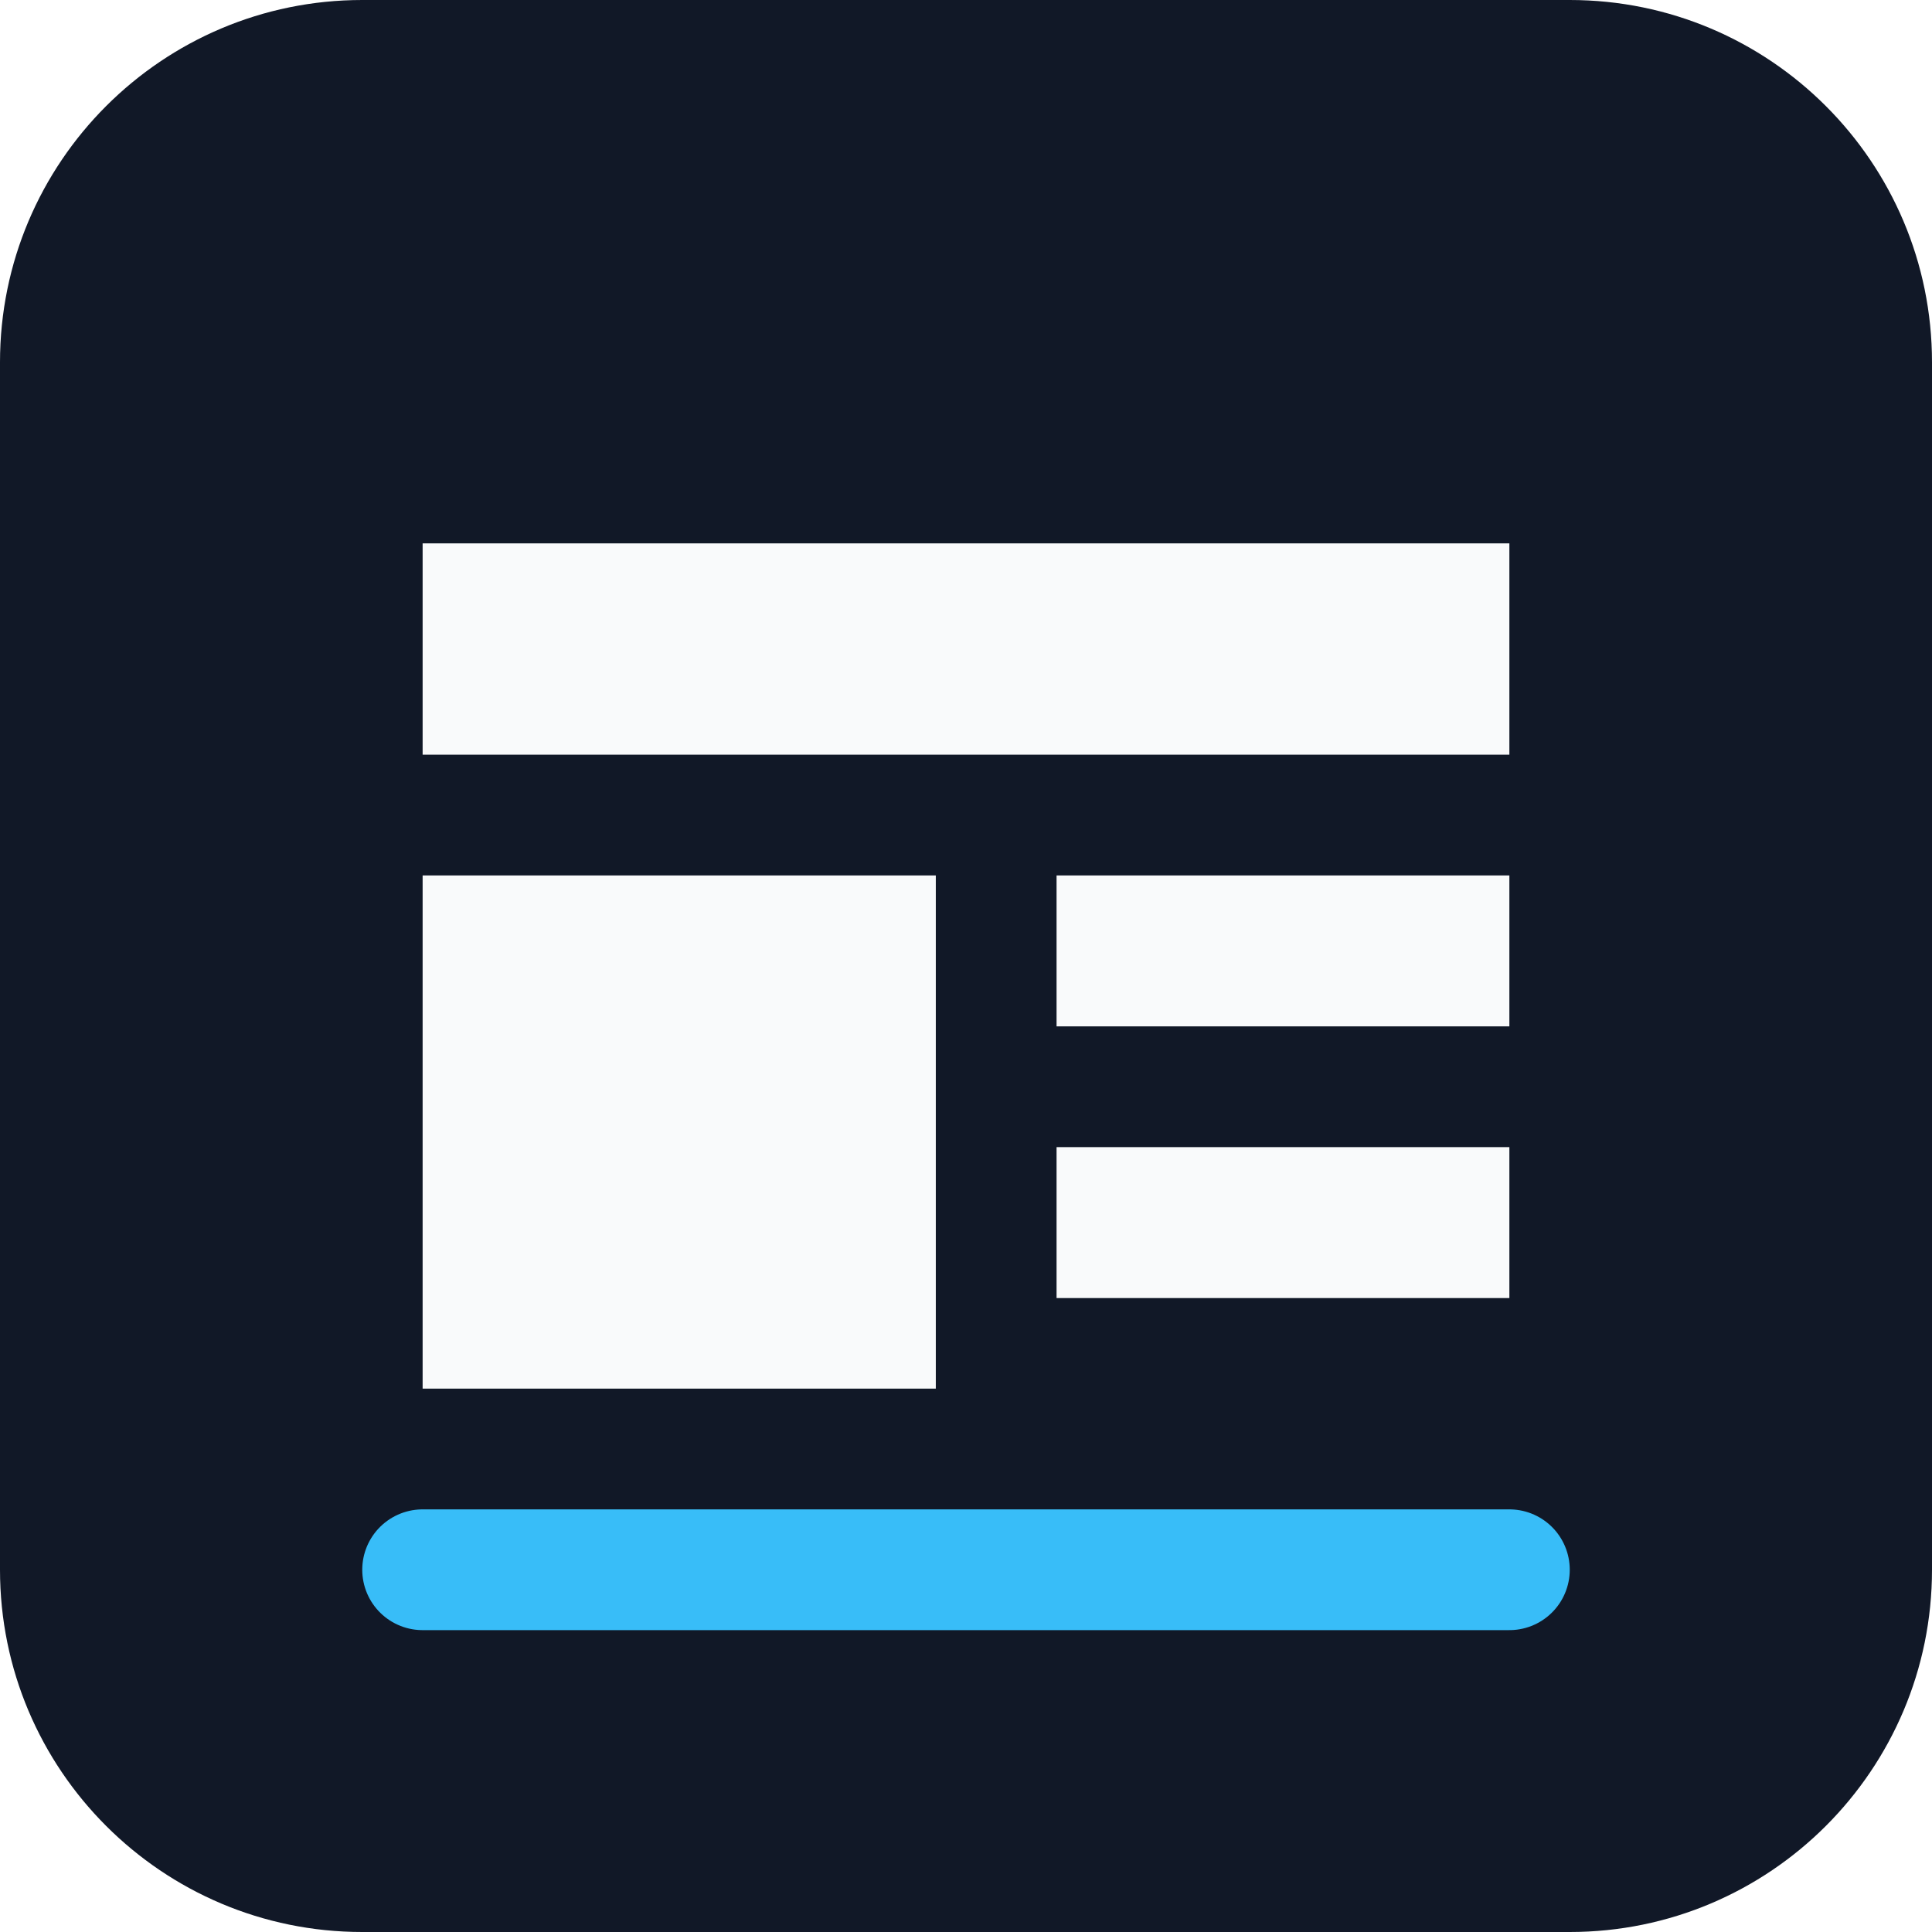
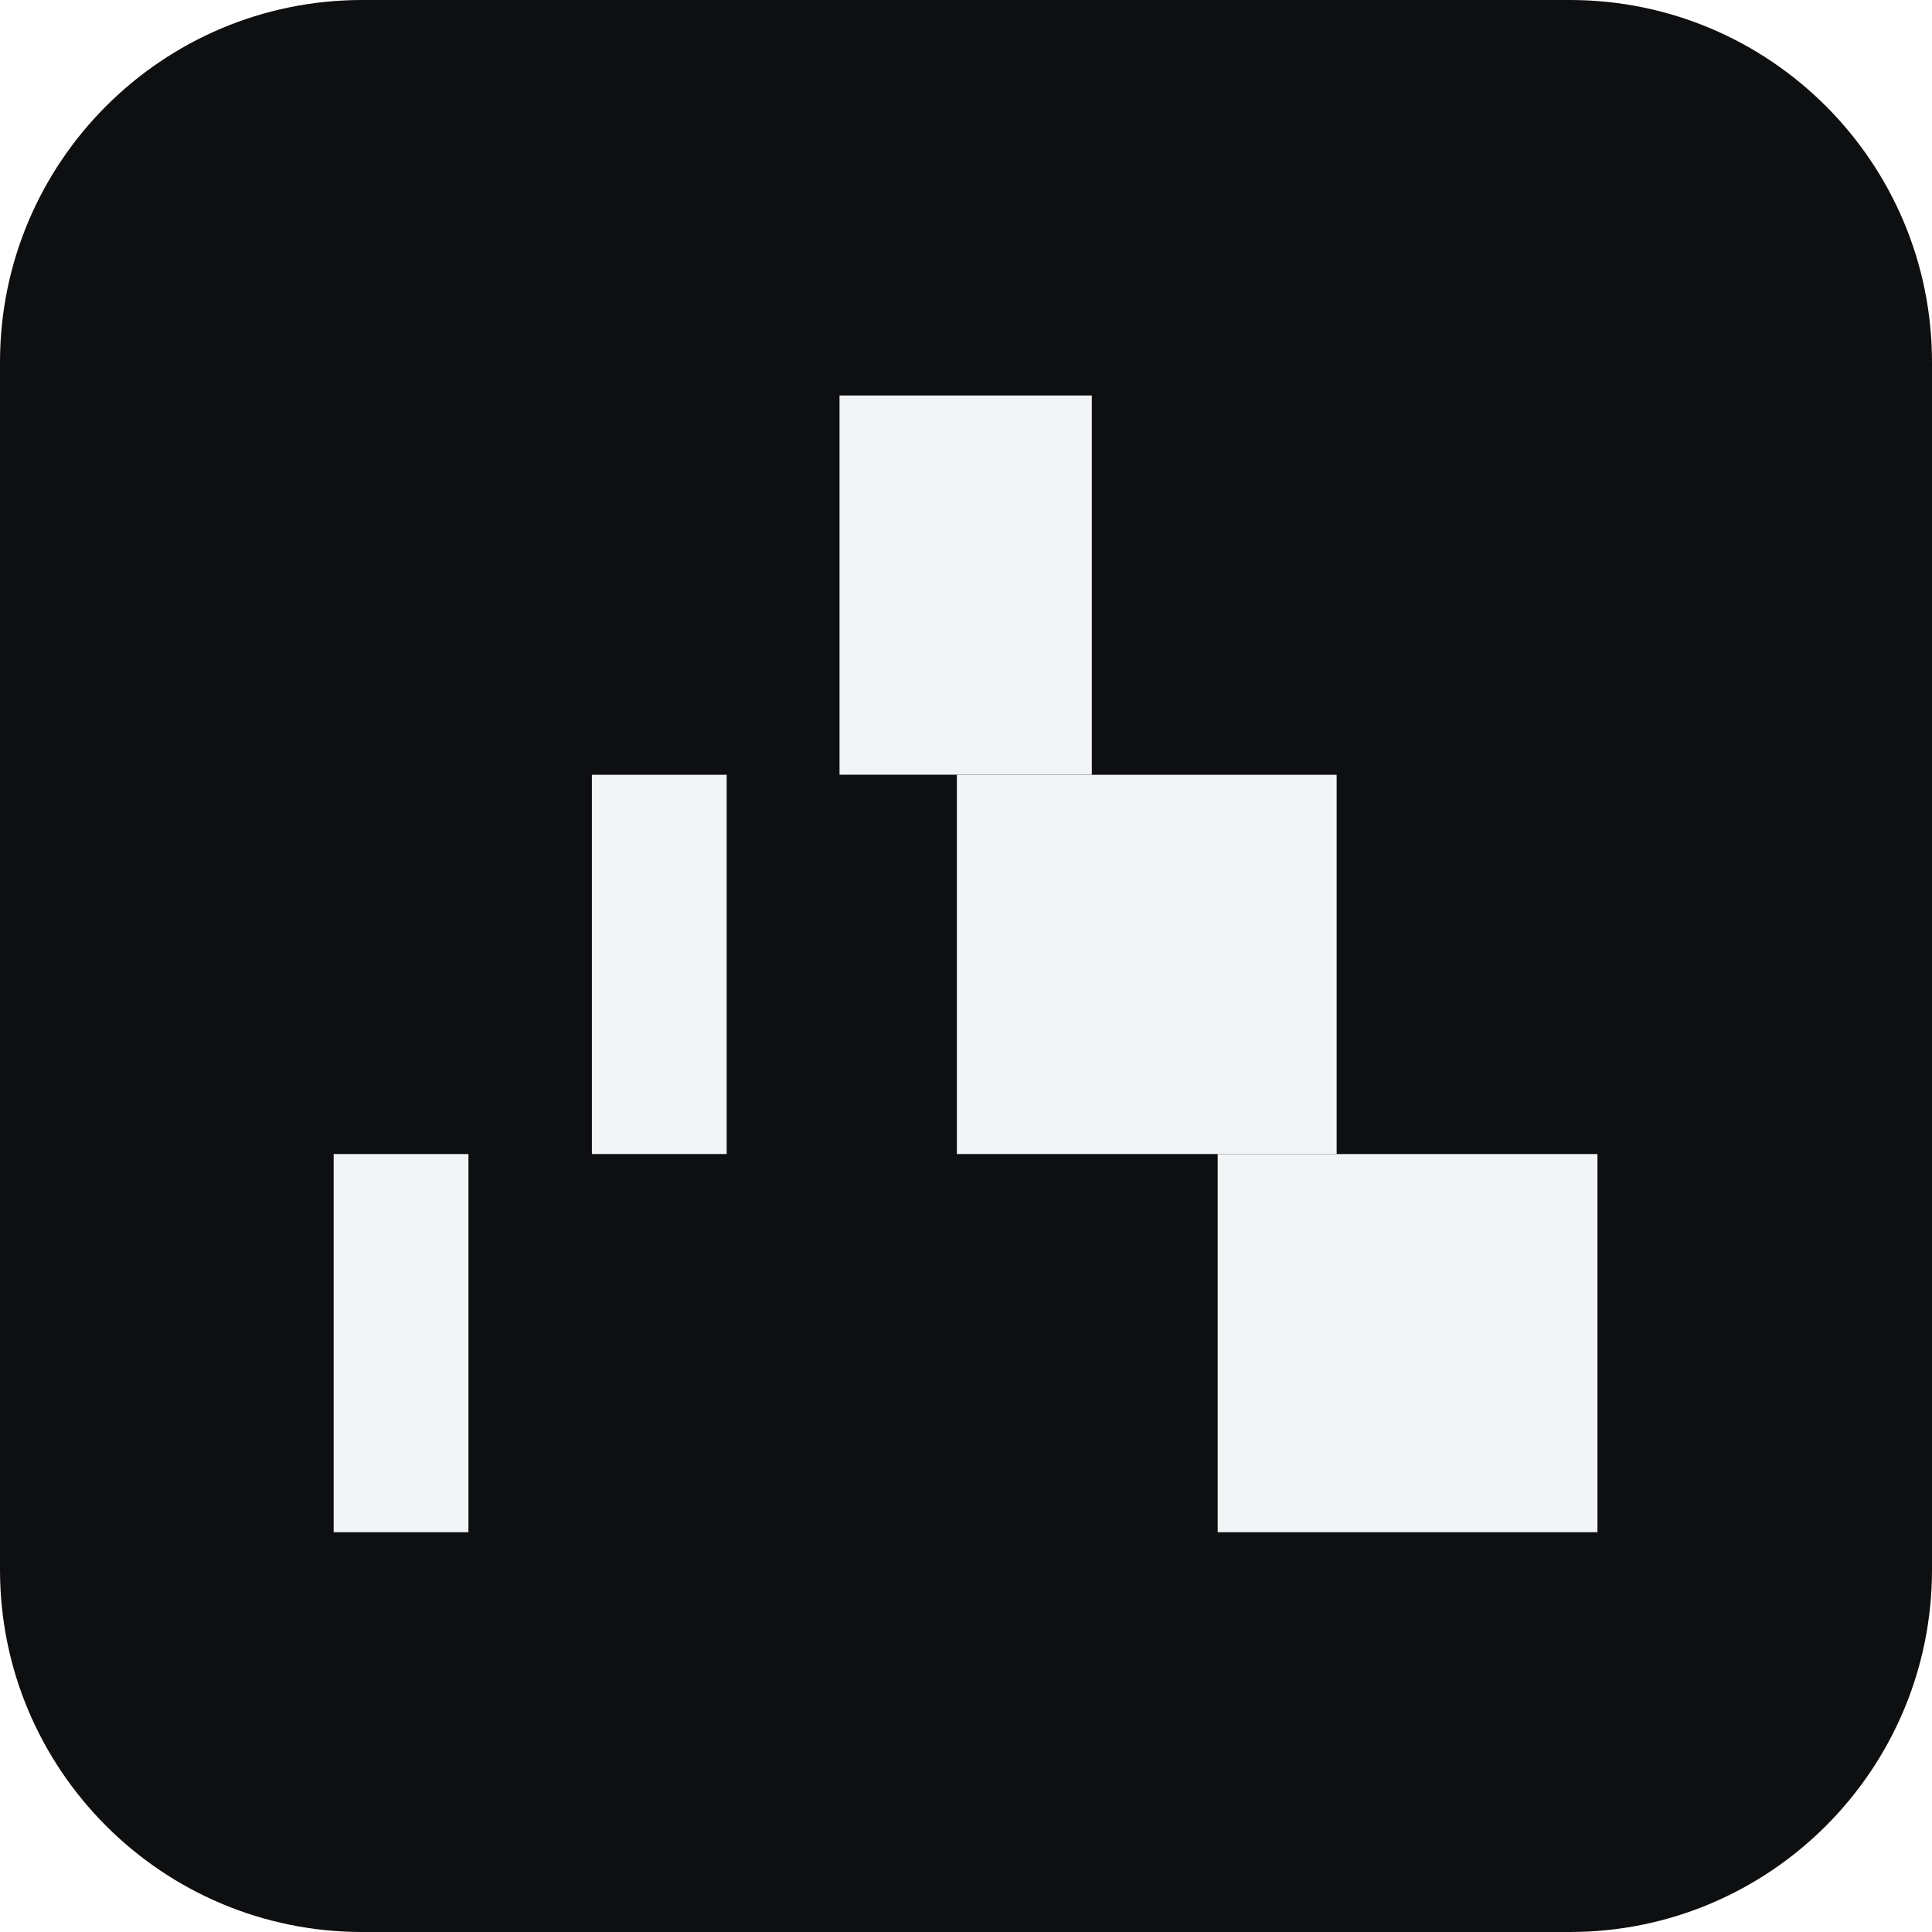
<svg xmlns="http://www.w3.org/2000/svg" width="128" height="128" viewBox="0 0 128 128" role="img" aria-label="Web Anatomy">
-   <rect width="128" height="128" rx="24" fill="#111827" />
-   <path d="M28 36h72v14H28zM28 58h34v34H28zM70 58h30v10H70zM70 76h30v10H70z" fill="#F9FAFB" />
-   <path d="M28 104h72" stroke="#38BDF8" stroke-width="8" stroke-linecap="round" />
+   <rect width="128" height="128" rx="24" fill="#0E0F11" />
+   <g transform="translate(-1.7 26.2) scale(0.072)" fill="#F3F4F6" clip-path="url(#webanatomy-icon-clip)">
+     <path d="M1253.56 349.046H904.097V698.025H1253.56V349.046Z" />
+     <path d="M1493.55 698.021H1144.09V1047H1493.55V698.021Z" />
+     <path d="M1028.26 0H796.125V348.979H1028.26V0Z" />
+     <path d="M454.653 698.021H330.625V1047H454.653V698.021Z" />
+     <path d="M692.277 349.046H568.249V698.025H692.277V349.046Z" />
+   </g>
+   <defs>
+     <clipPath id="webanatomy-icon-clip">
+       <rect width="1825" height="1046" />
+     </clipPath>
+   </defs>
</svg>
